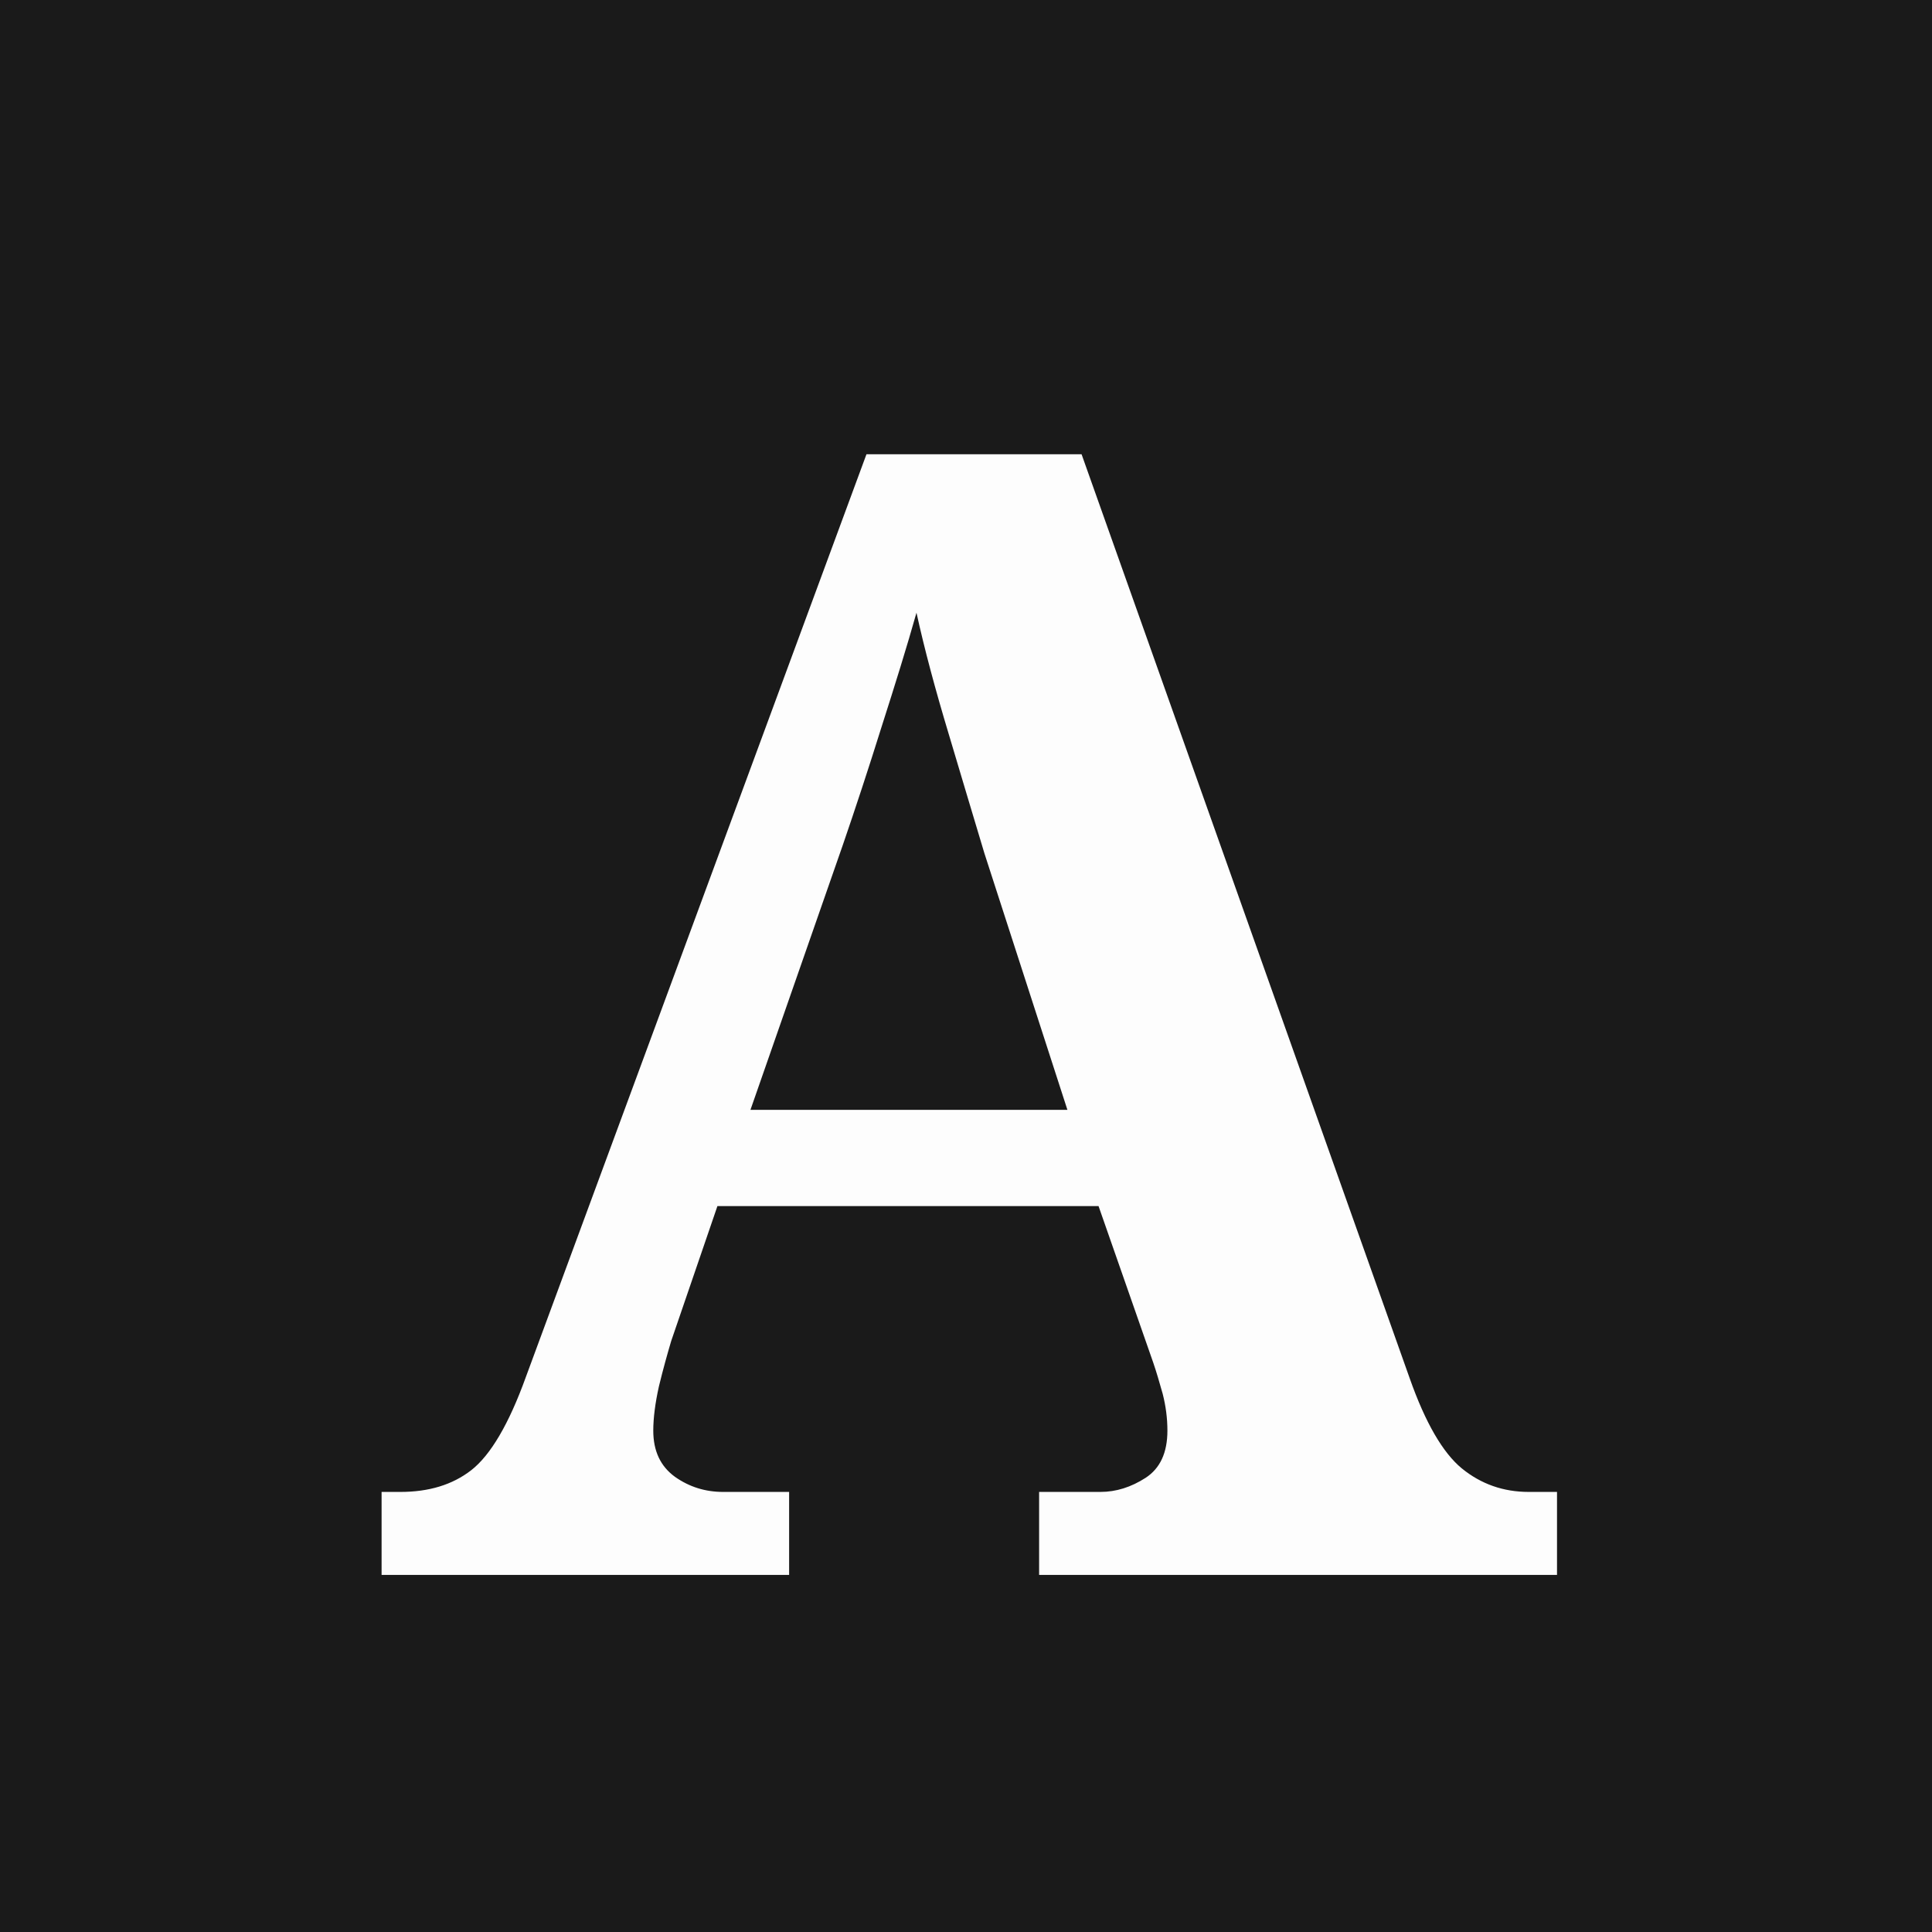
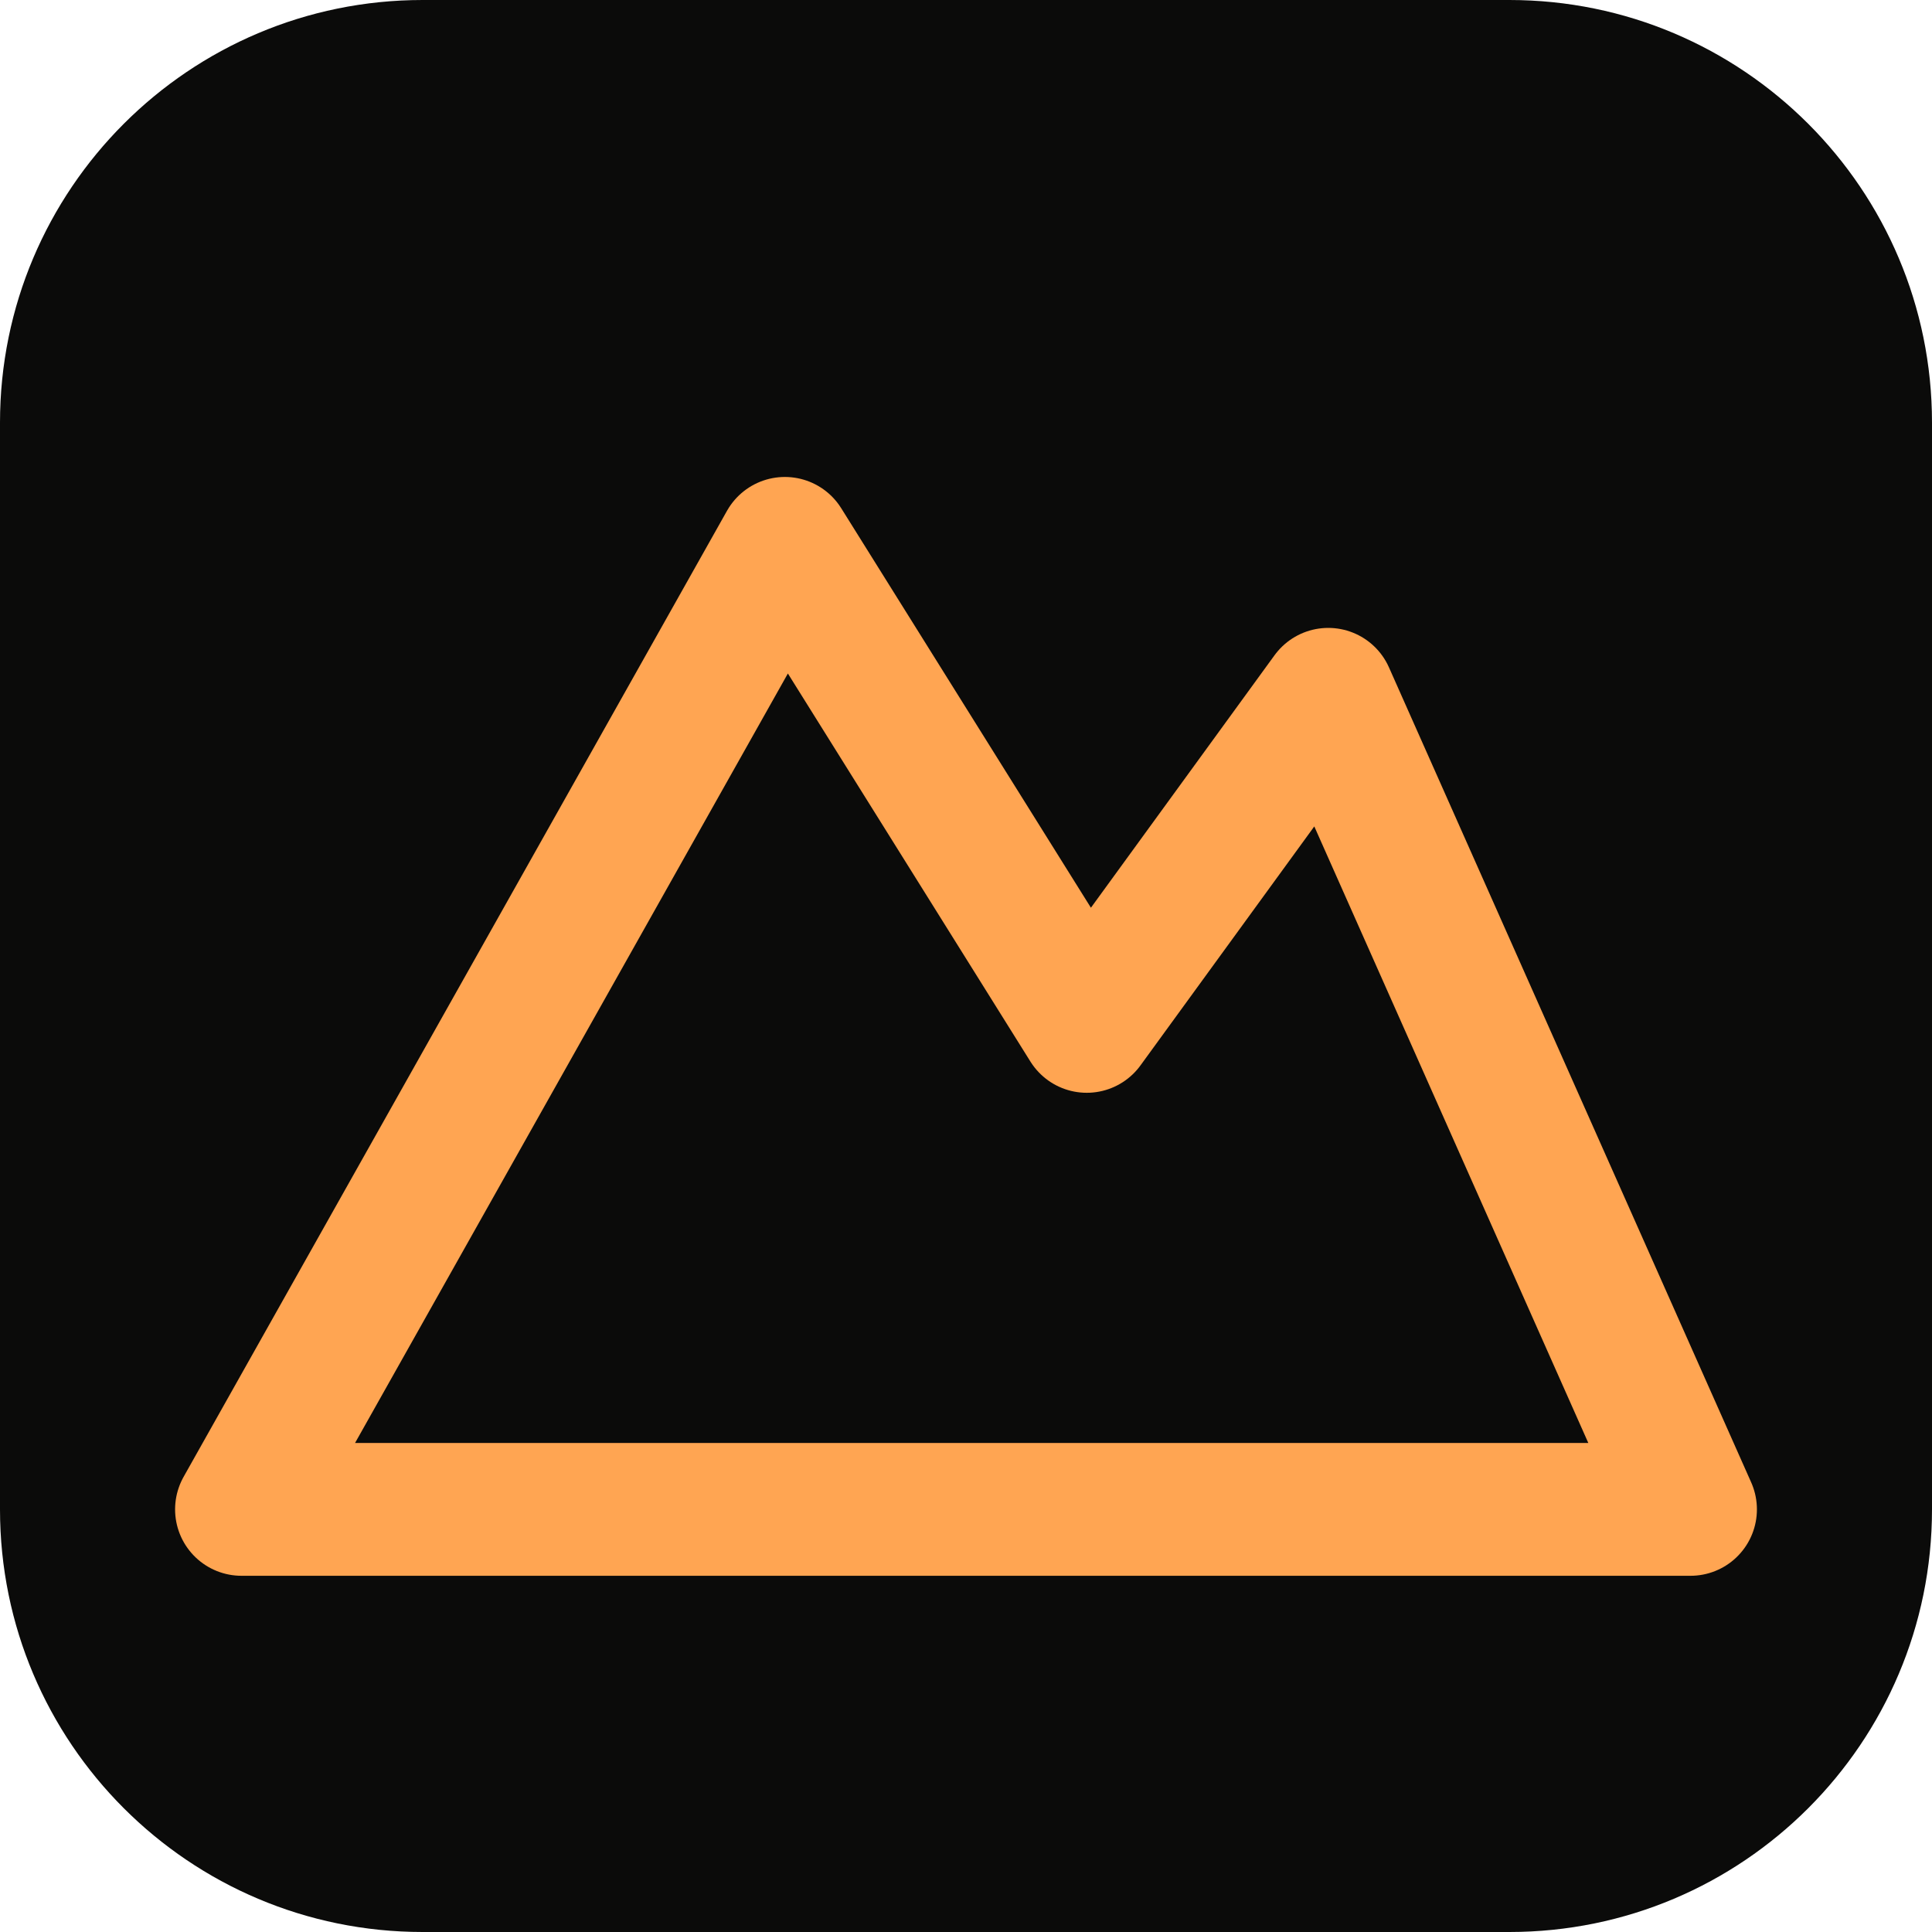
<svg xmlns="http://www.w3.org/2000/svg" viewBox="0 0 32 32">
-   <rect width="32" height="32" fill="#1a1a1a" />
-   <text x="50%" y="50%" font-family="Georgia, serif" font-size="26" font-weight="600" fill="#fdfdfd" text-anchor="middle" dominant-baseline="central">A</text>
+   <rect width="32" height="32" rx="7" fill="#0b0b0a" />
+   <path d="M4 25 L13 9 L18 17 L22 11.5 L28 25 Z" fill="none" stroke="#ffa552" stroke-width="2.2" stroke-linejoin="round" />
</svg>
